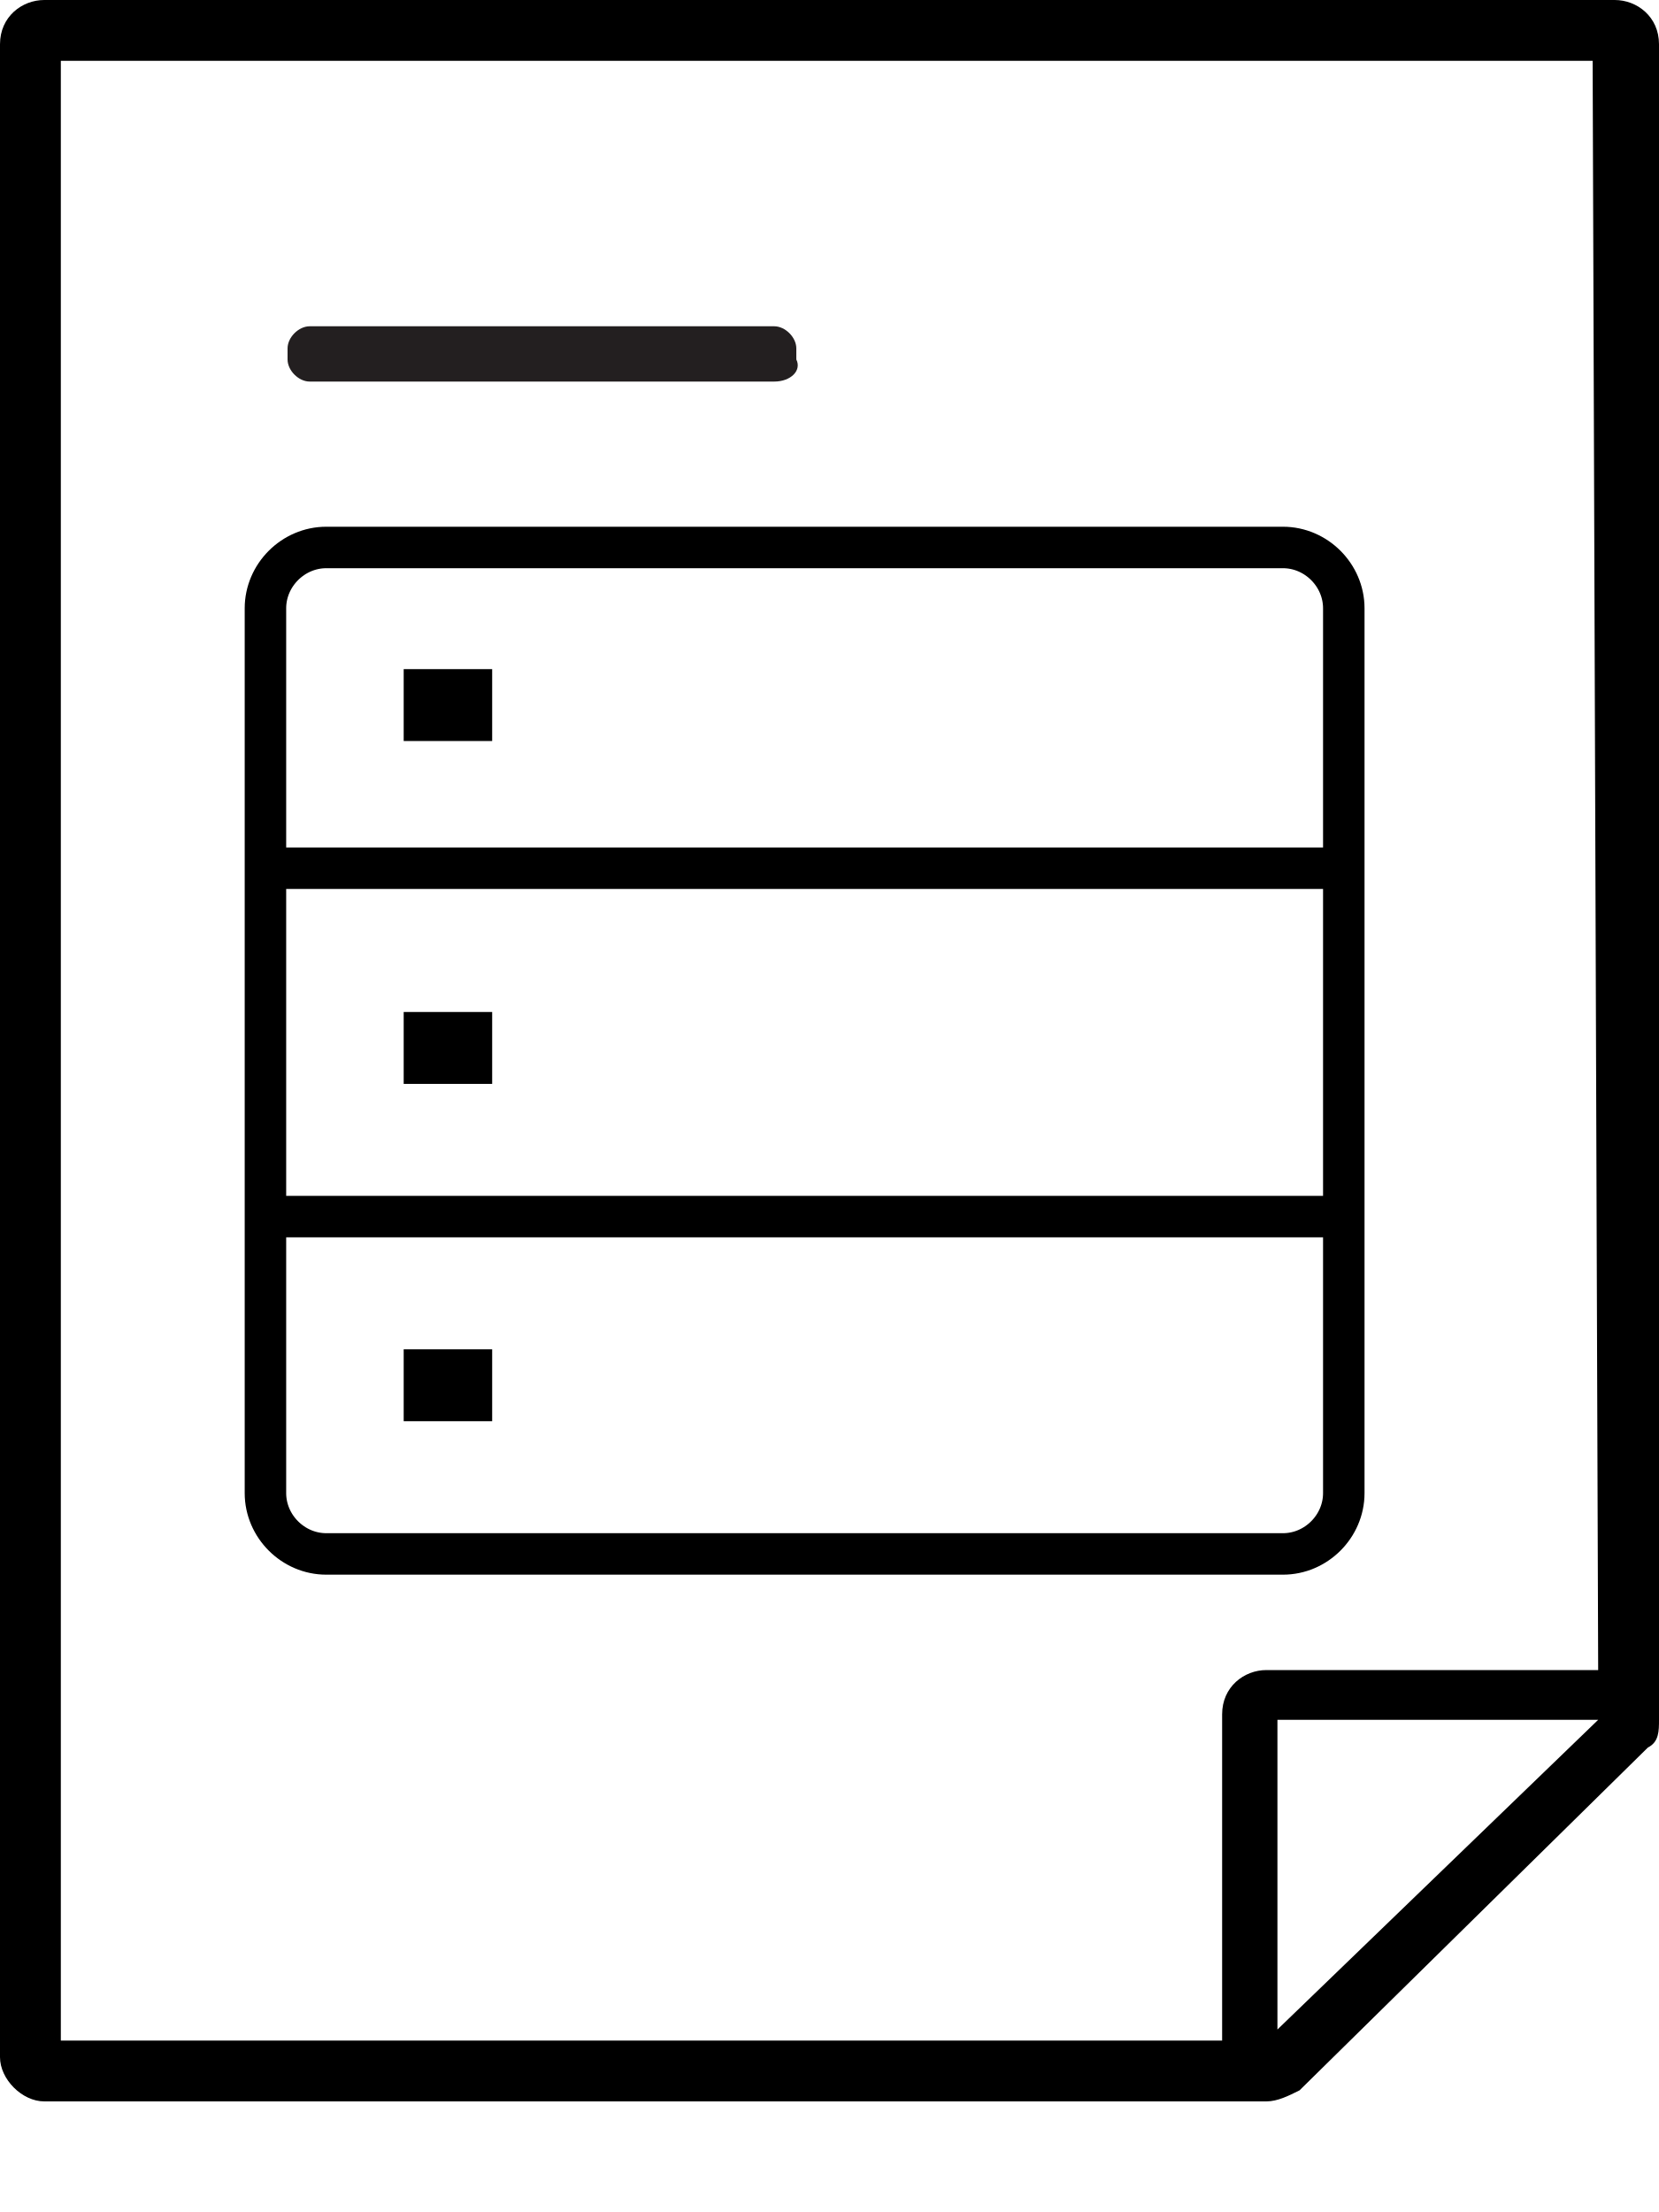
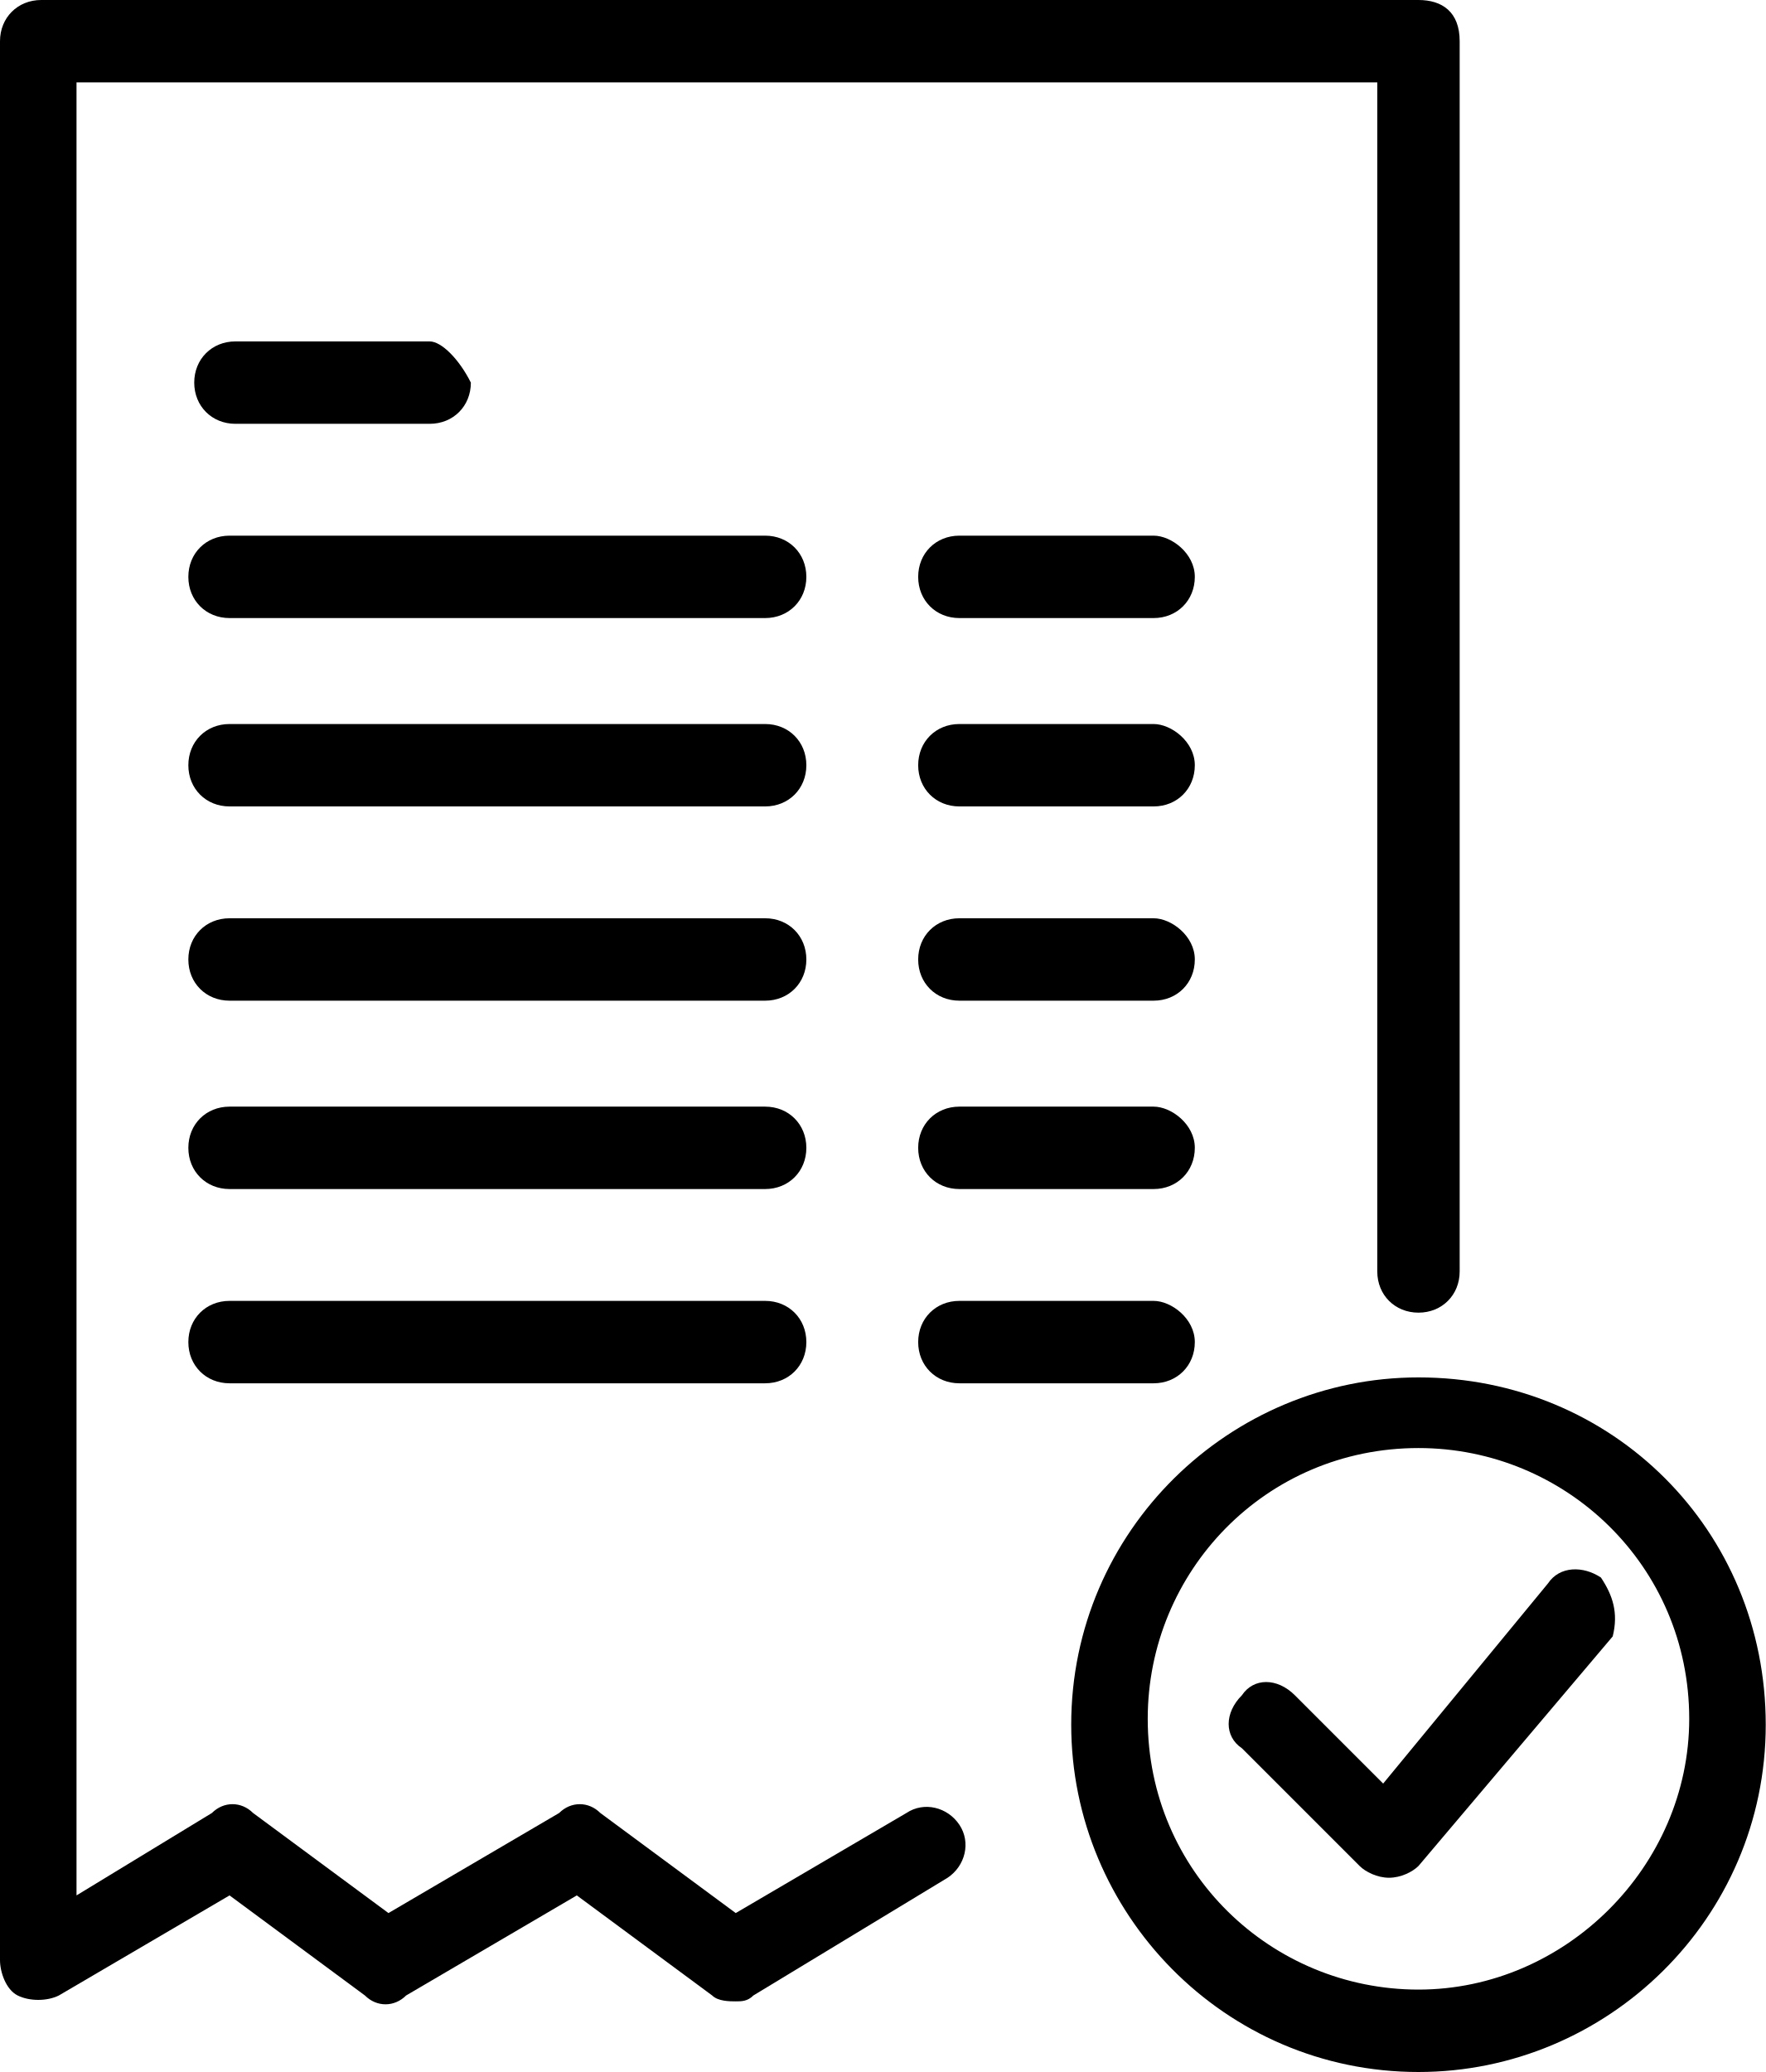
- <svg xmlns="http://www.w3.org/2000/svg" version="1.1" id="Layer_1" x="0px" y="0px" viewBox="-4 2 30 40" style="enable-background:new -4 2 30 40;" xml:space="preserve">
-   <style type="text/css">
- 	.st0{fill:#231F20;}
- 	.st1{fill:none;stroke:#000000;stroke-width:0.75;stroke-miterlimit:10;}
- 	.st2{stroke:#000000;stroke-width:0.75;stroke-miterlimit:10;}
- </style>
-   <g id="XMLID_44_">
-     <g id="XMLID_45_">
-       <g id="XMLID_46_">
-         <path id="XMLID_51_" d="M25.2,2H-3.2C-3.6,2-4,2.3-4,2.8v36.4c0,0.4,0.4,0.8,0.8,0.8h22.1c0,0,0,0,0,0c0.2,0,0.4-0.1,0.6-0.2     l6.3-6.2c0.2-0.1,0.2-0.3,0.2-0.5h0V2.8C26,2.3,25.6,2,25.2,2z M19.1,38.7v-5.6h5.8L19.1,38.7z M24.9,32.2l-6,0     c-0.4,0-0.8,0.3-0.8,0.8l0,5.9l-21,0l0-35.8l27.7,0L24.9,32.2z" />
-         <rect id="XMLID_33_" x="3.3" y="14.1" width="1.6" height="1.3" />
-         <rect id="XMLID_32_" x="3.3" y="20.3" width="1.6" height="1.3" />
-         <rect id="XMLID_31_" x="3.3" y="26.4" width="1.6" height="1.3" />
+ <svg xmlns="http://www.w3.org/2000/svg" version="1.1" id="Layer_1" x="0px" y="0px" viewBox="-405 280.1 30 35.2" style="enable-background:new -405 280.1 30 35.2;" xml:space="preserve">
+   <g>
+     <g>
+       <g>
+         <path d="M-380.9,303.5c-3.2,0-5.9,2.6-5.9,5.9c0,3.2,2.6,5.9,5.9,5.9c3.2,0,5.9-2.6,5.9-5.9S-377.6,303.5-380.9,303.5z      M-380.9,313.9c-2.5,0-4.6-2-4.6-4.6c0-2.5,2-4.6,4.6-4.6c2.5,0,4.6,2,4.6,4.6C-376.3,311.8-378.4,313.9-380.9,313.9z" />
+       </g>
+     </g>
+     <g>
+       <g>
+         <path d="M-377.8,306.9c-0.3-0.2-0.7-0.2-0.9,0.1l-2.8,3.4l-1.5-1.5c-0.3-0.3-0.7-0.3-0.9,0c-0.3,0.3-0.3,0.7,0,0.9l2,2     c0.1,0.1,0.3,0.2,0.5,0.2l0,0c0.2,0,0.4-0.1,0.5-0.2l3.3-3.9C-377.5,307.5-377.6,307.2-377.8,306.9z" />
+       </g>
+     </g>
+     <g>
+       <g>
+         <path d="M-380.9,280.1h-23.4c-0.4,0-0.7,0.3-0.7,0.7v32.6c0,0.2,0.1,0.5,0.3,0.6s0.5,0.1,0.7,0l2.9-1.7l2.3,1.7     c0.2,0.2,0.5,0.2,0.7,0l2.9-1.7l2.3,1.7c0.1,0.1,0.3,0.1,0.4,0.1c0.1,0,0.2,0,0.3-0.1l3.3-2c0.3-0.2,0.4-0.6,0.2-0.9     s-0.6-0.4-0.9-0.2l-2.9,1.7l-2.3-1.7c-0.2-0.2-0.5-0.2-0.7,0l-2.9,1.7l-2.3-1.7c-0.2-0.2-0.5-0.2-0.7,0l-2.3,1.4v-30.8h22.1v20.2     c0,0.4,0.3,0.7,0.7,0.7c0.4,0,0.7-0.3,0.7-0.7v-20.9C-380.2,280.3-380.5,280.1-380.9,280.1z" />
+       </g>
+     </g>
+     <g>
+       <g>
+         <path d="M-397.7,285.9h-3.3c-0.4,0-0.7,0.3-0.7,0.7s0.3,0.7,0.7,0.7h3.3c0.4,0,0.7-0.3,0.7-0.7     C-397.2,286.2-397.5,285.9-397.7,285.9z" />
+       </g>
+     </g>
+     <g>
+       <g>
+         <path d="M-385.4,289.2h-3.3c-0.4,0-0.7,0.3-0.7,0.7s0.3,0.7,0.7,0.7h3.3c0.4,0,0.7-0.3,0.7-0.7S-385.1,289.2-385.4,289.2z" />
+       </g>
+     </g>
+     <g>
+       <g>
+         <path d="M-385.4,292.4h-3.3c-0.4,0-0.7,0.3-0.7,0.7s0.3,0.7,0.7,0.7h3.3c0.4,0,0.7-0.3,0.7-0.7S-385.1,292.4-385.4,292.4z" />
+       </g>
+     </g>
+     <g>
+       <g>
+         <path d="M-385.4,295.7h-3.3c-0.4,0-0.7,0.3-0.7,0.7s0.3,0.7,0.7,0.7h3.3c0.4,0,0.7-0.3,0.7-0.7S-385.1,295.7-385.4,295.7z" />
+       </g>
+     </g>
+     <g>
+       <g>
+         <path d="M-385.4,298.9h-3.3c-0.4,0-0.7,0.3-0.7,0.7s0.3,0.7,0.7,0.7h3.3c0.4,0,0.7-0.3,0.7-0.7S-385.1,298.9-385.4,298.9z" />
+       </g>
+     </g>
+     <g>
+       <g>
+         <path d="M-385.4,302.2h-3.3c-0.4,0-0.7,0.3-0.7,0.7s0.3,0.7,0.7,0.7h3.3c0.4,0,0.7-0.3,0.7-0.7S-385.1,302.2-385.4,302.2z" />
+       </g>
+     </g>
+     <g>
+       <g>
+         <path d="M-392,289.2h-9.1c-0.4,0-0.7,0.3-0.7,0.7s0.3,0.7,0.7,0.7h9.1c0.4,0,0.7-0.3,0.7-0.7S-391.6,289.2-392,289.2z" />
+       </g>
+     </g>
+     <g>
+       <g>
+         <path d="M-392,292.4h-9.1c-0.4,0-0.7,0.3-0.7,0.7s0.3,0.7,0.7,0.7h9.1c0.4,0,0.7-0.3,0.7-0.7S-391.6,292.4-392,292.4z" />
+       </g>
+     </g>
+     <g>
+       <g>
+         <path d="M-392,295.7h-9.1c-0.4,0-0.7,0.3-0.7,0.7s0.3,0.7,0.7,0.7h9.1c0.4,0,0.7-0.3,0.7-0.7S-391.6,295.7-392,295.7z" />
+       </g>
+     </g>
+     <g>
+       <g>
+         <path d="M-392,298.9h-9.1c-0.4,0-0.7,0.3-0.7,0.7s0.3,0.7,0.7,0.7h9.1c0.4,0,0.7-0.3,0.7-0.7S-391.6,298.9-392,298.9z" />
+       </g>
+     </g>
+     <g>
+       <g>
+         <path d="M-392,302.2h-9.1c-0.4,0-0.7,0.3-0.7,0.7s0.3,0.7,0.7,0.7h9.1c0.4,0,0.7-0.3,0.7-0.7S-391.6,302.2-392,302.2z" />
      </g>
    </g>
  </g>
-   <path id="XMLID_28_" class="st0" d="M10,8.9H1.6c-0.2,0-0.4-0.2-0.4-0.4V8.3c0-0.2,0.2-0.4,0.4-0.4H10c0.2,0,0.4,0.2,0.4,0.4v0.2  C10.5,8.7,10.3,8.9,10,8.9z" />
-   <path id="XMLID_21_" class="st1" d="M19.2,30.1H1.9c-0.6,0-1.1-0.5-1.1-1.1V13c0-0.6,0.5-1.1,1.1-1.1h17.3c0.6,0,1.1,0.5,1.1,1.1v16  C20.3,29.6,19.8,30.1,19.2,30.1z" />
-   <line id="XMLID_17_" class="st2" x1="1.1" y1="17.7" x2="20.3" y2="17.7" />
-   <line id="XMLID_13_" class="st2" x1="1.1" y1="24" x2="20.3" y2="24" />
-   <path id="XMLID_30_" class="st2" d="M22,25.3" />
-   <path id="XMLID_2_" class="st2" d="M1.2,25.3" />
</svg>
